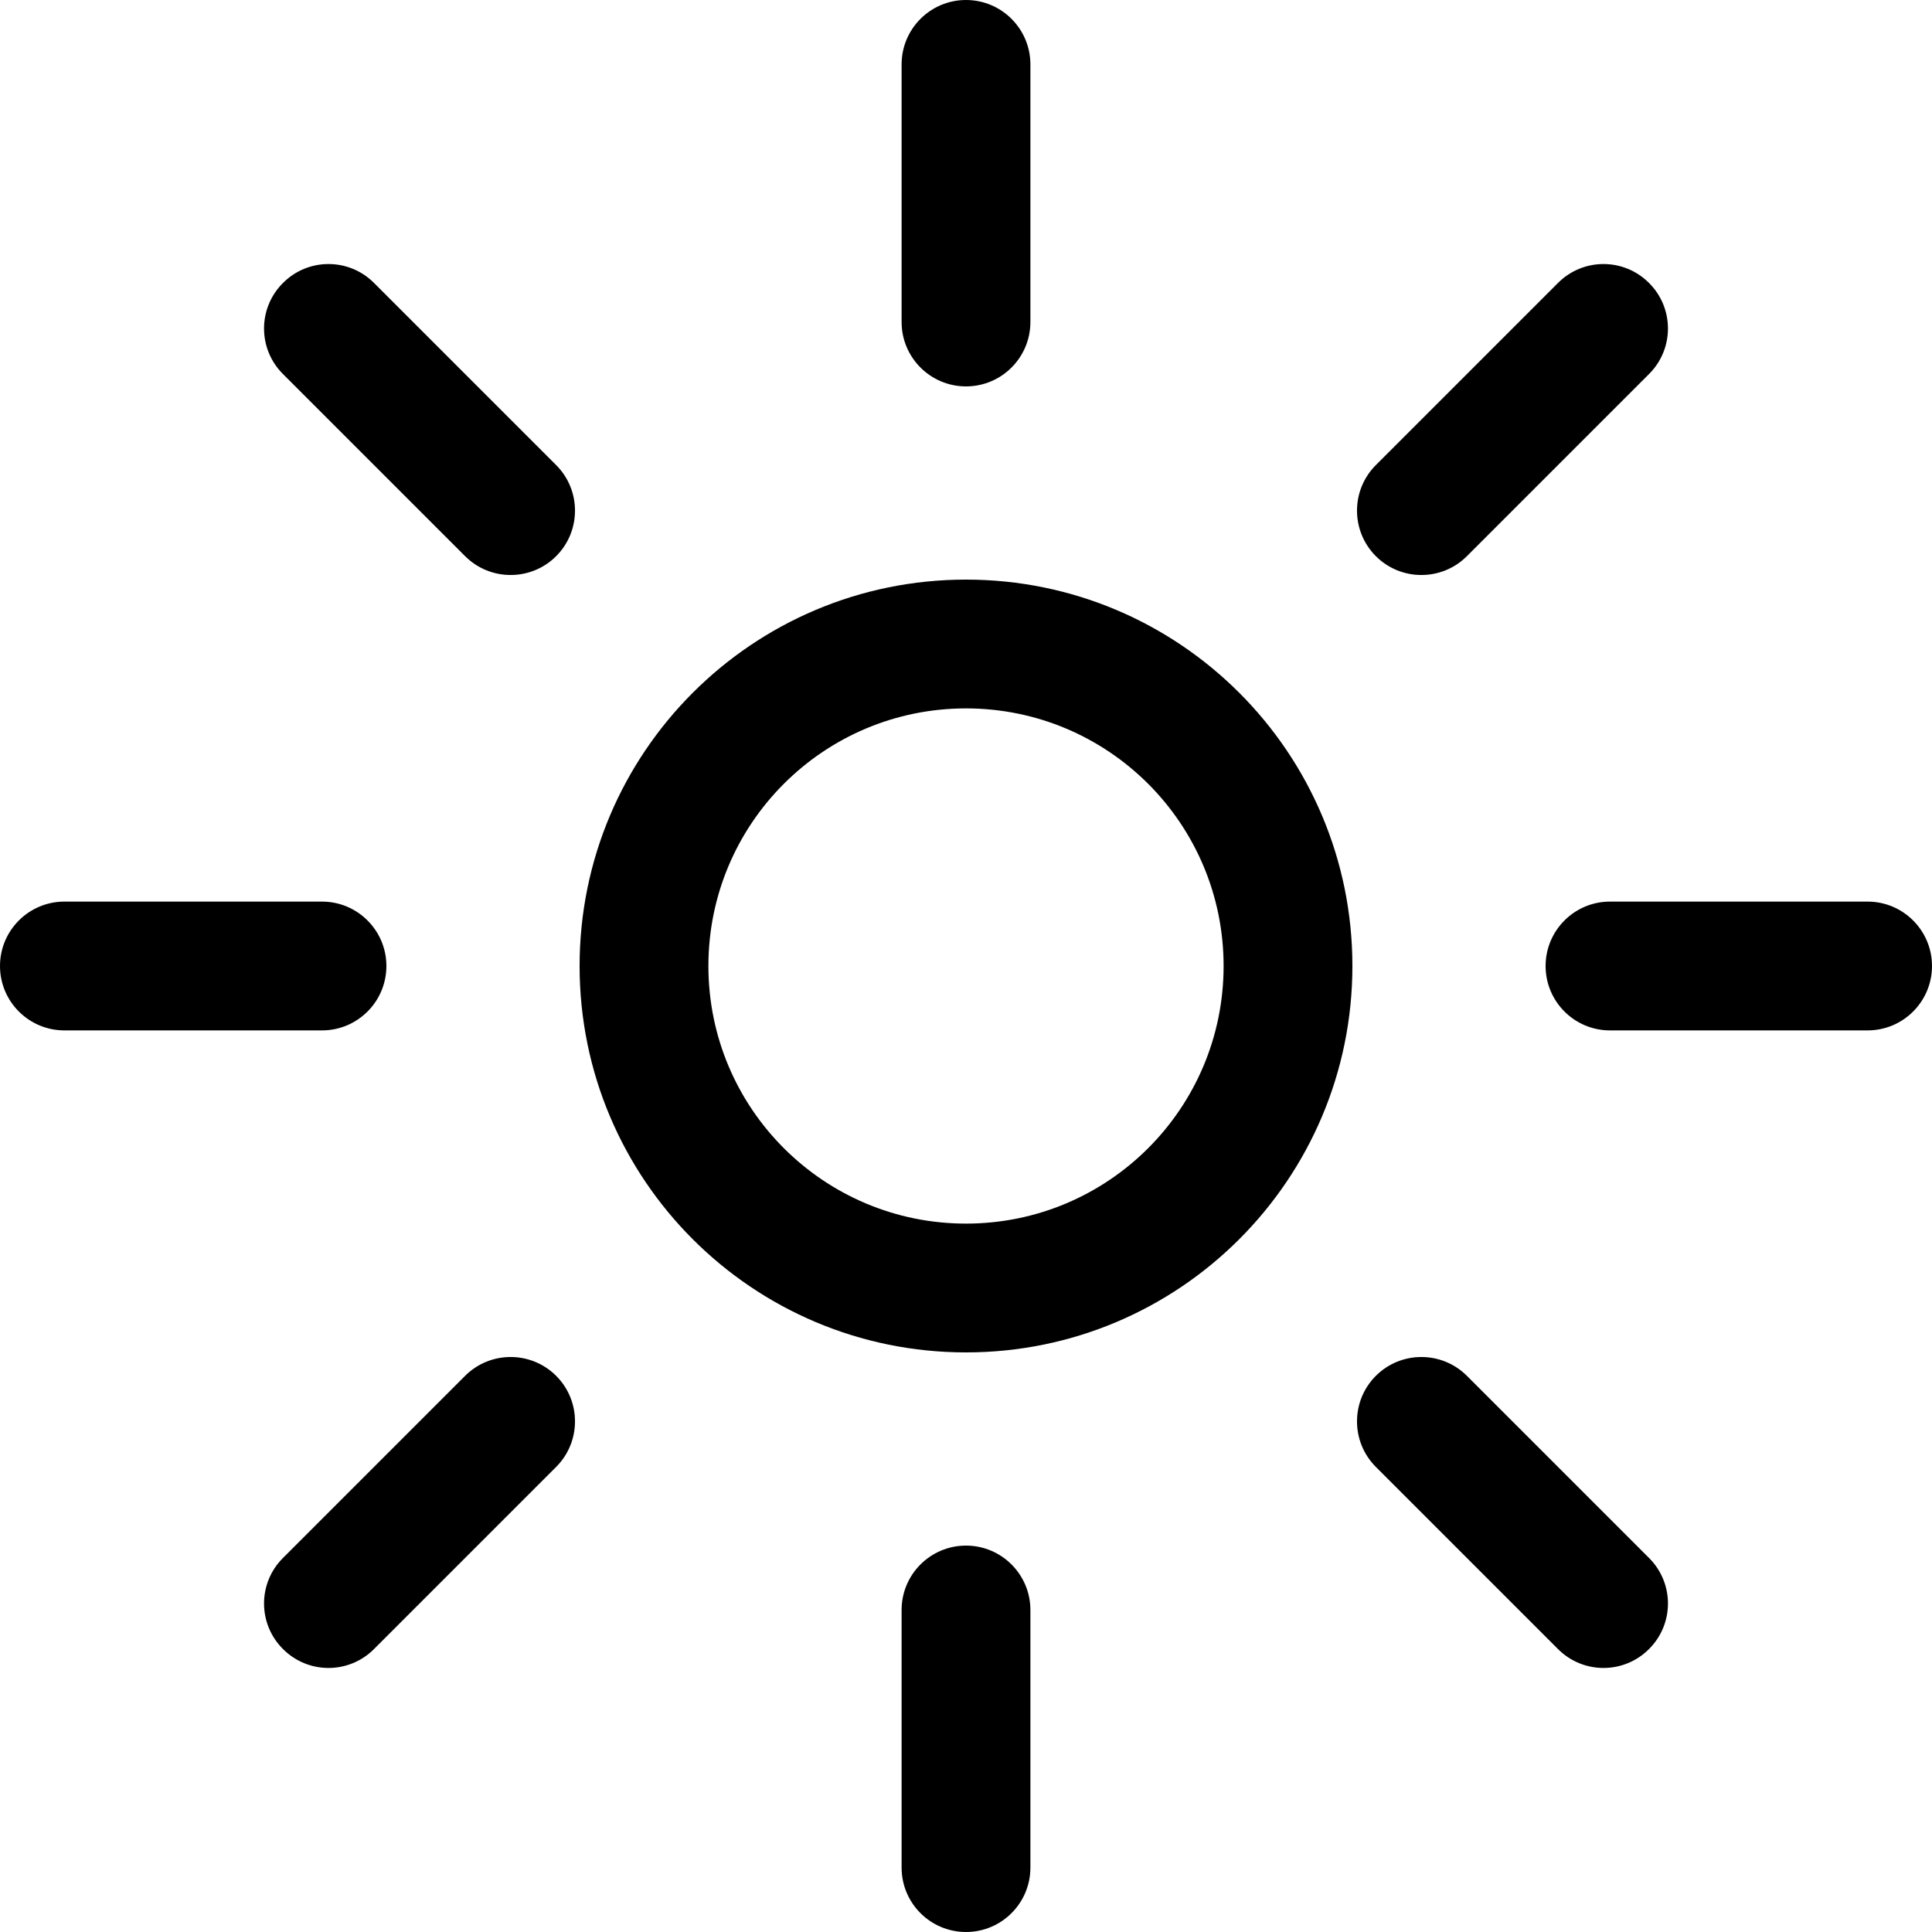
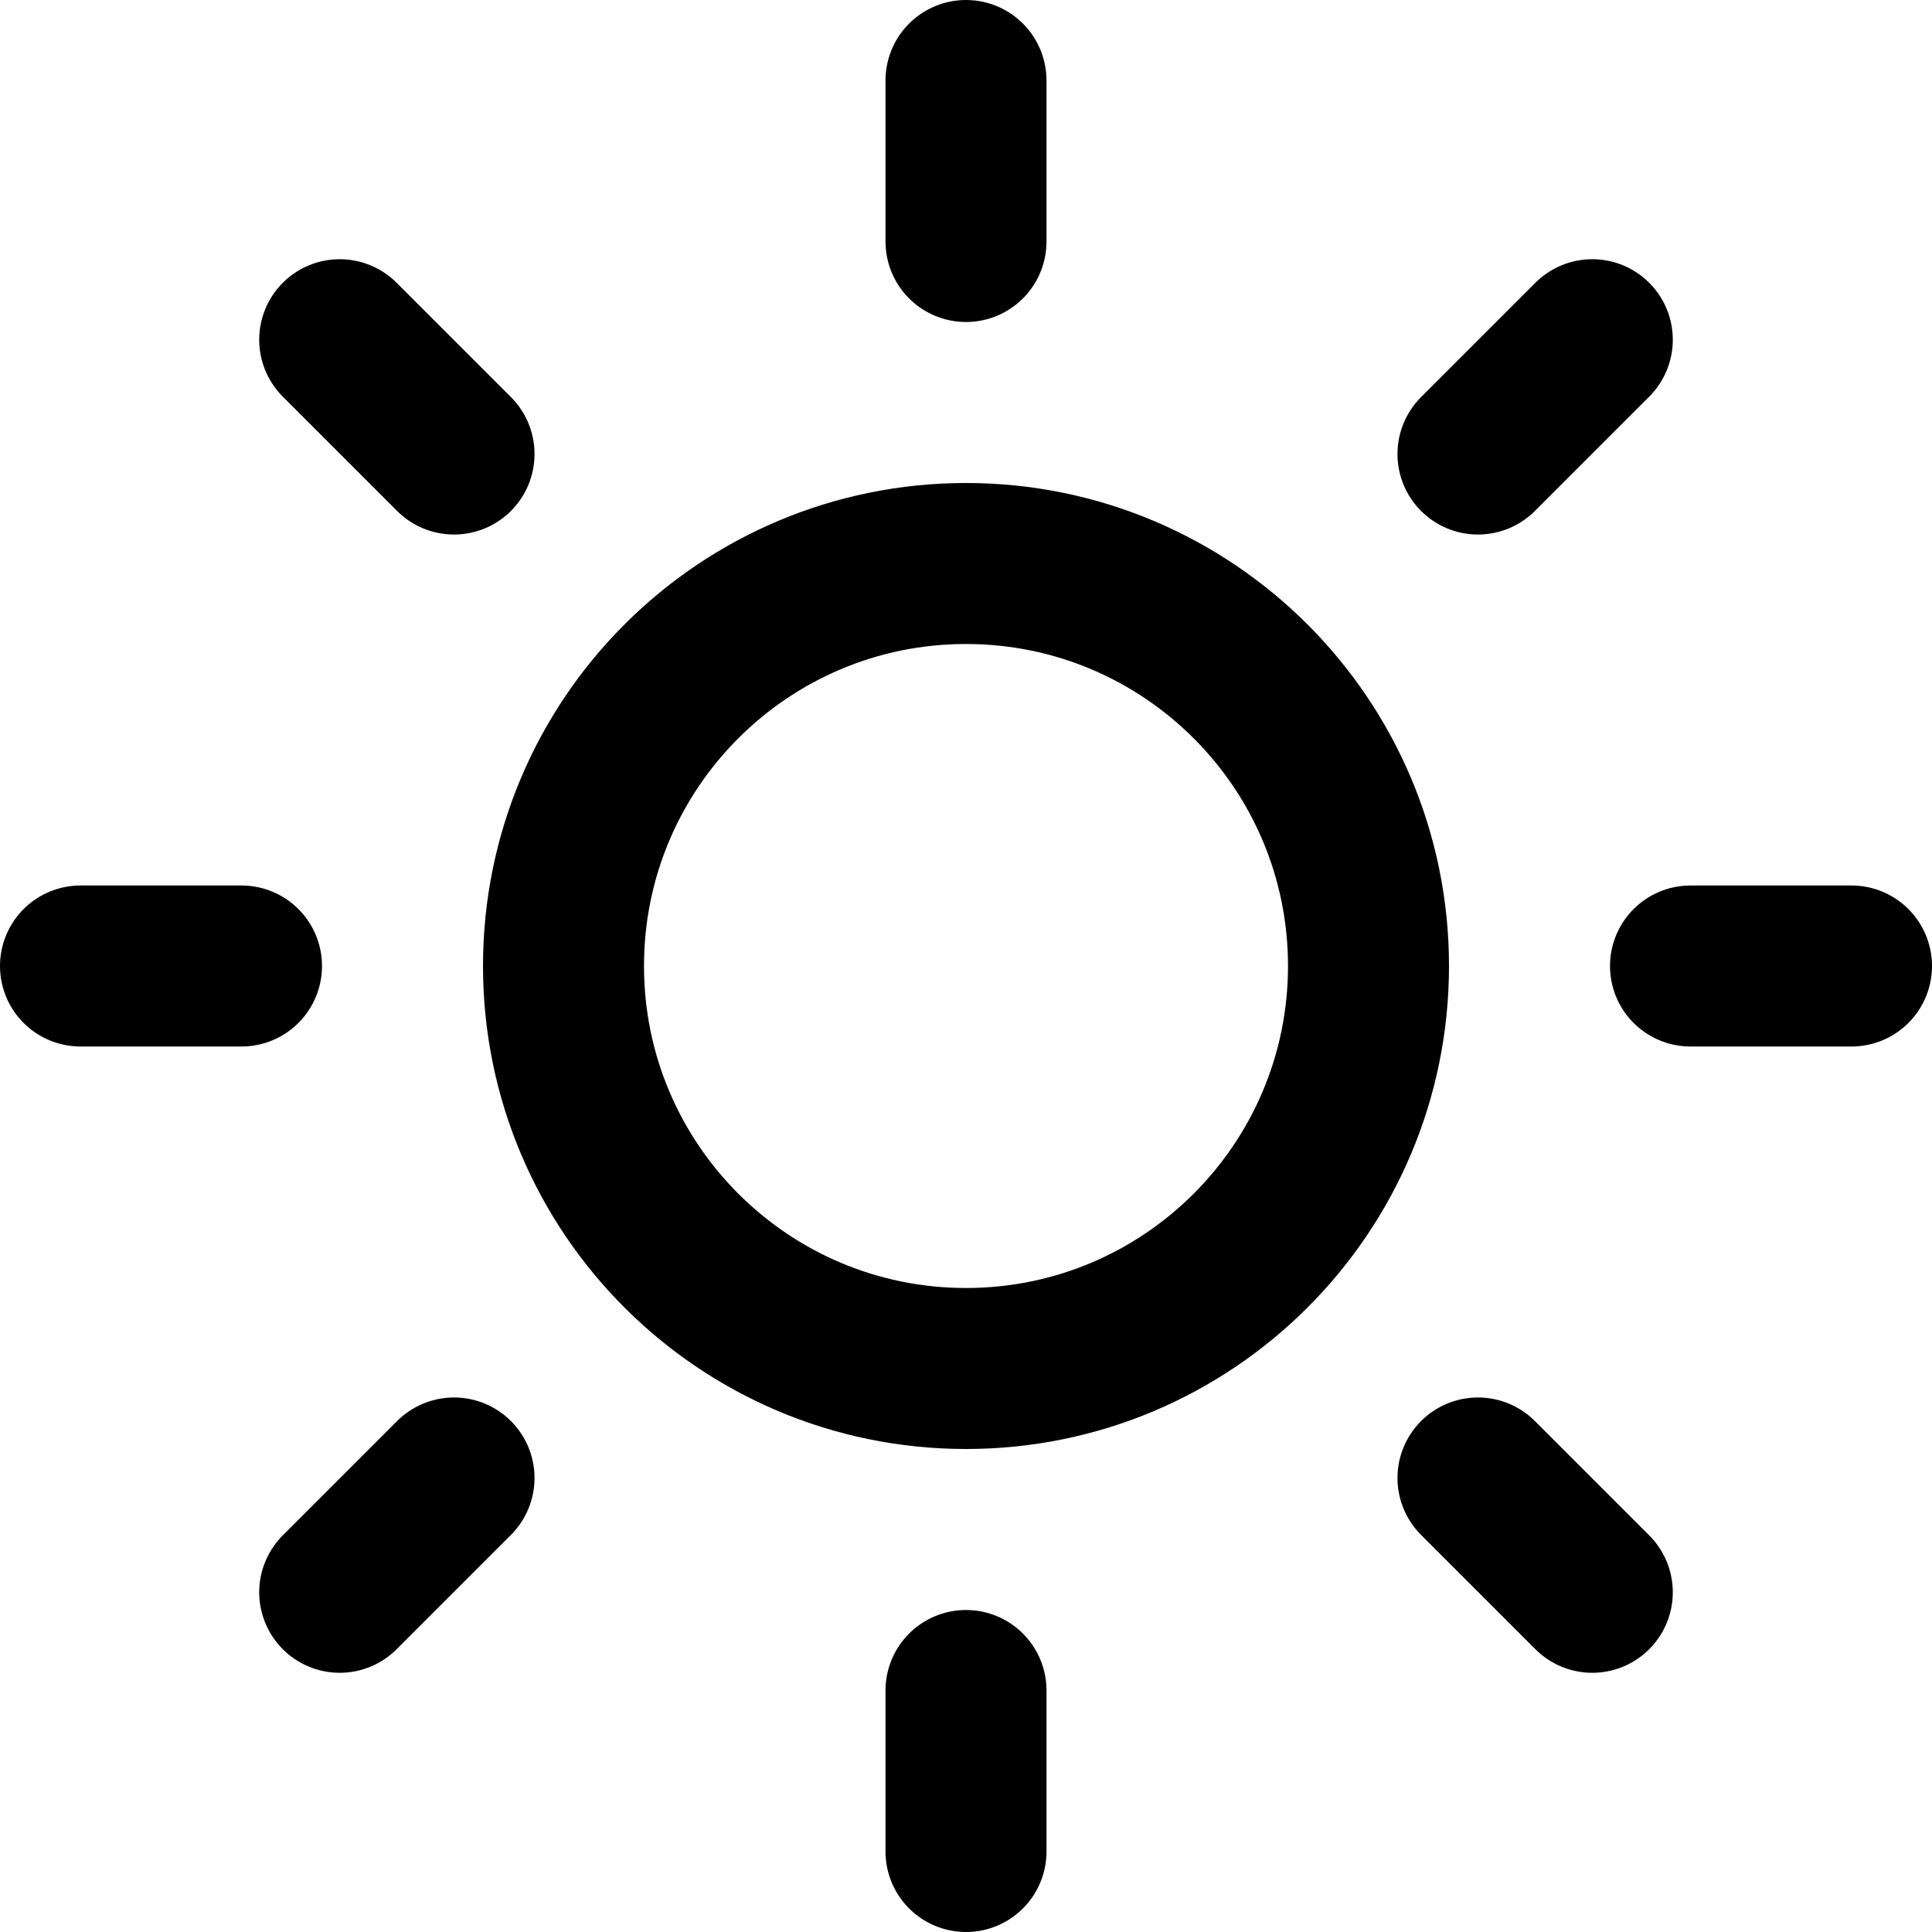
- <svg xmlns="http://www.w3.org/2000/svg" width="24" height="24" viewBox="0 0 15 15" fill="none">
-   <path fill-rule="evenodd" clip-rule="evenodd" d="M7.5 0C7.776 0 8 0.224 8 0.5V2.5C8 2.776 7.776 3 7.5 3C7.224 3 7 2.776 7 2.5V0.5C7 0.224 7.224 0 7.5 0ZM2.197 2.197C2.392 2.001 2.709 2.001 2.904 2.197L4.318 3.611C4.513 3.806 4.513 4.123 4.318 4.318C4.123 4.513 3.806 4.513 3.611 4.318L2.197 2.904C2.001 2.709 2.001 2.392 2.197 2.197ZM0.5 7C0.224 7 0 7.224 0 7.5C0 7.776 0.224 8 0.5 8H2.5C2.776 8 3 7.776 3 7.5C3 7.224 2.776 7 2.5 7H0.5ZM2.197 12.803C2.001 12.608 2.001 12.291 2.197 12.096L3.611 10.682C3.806 10.487 4.123 10.487 4.318 10.682C4.513 10.877 4.513 11.194 4.318 11.389L2.904 12.803C2.709 12.999 2.392 12.999 2.197 12.803ZM12.5 7C12.224 7 12 7.224 12 7.5C12 7.776 12.224 8 12.5 8H14.5C14.776 8 15 7.776 15 7.5C15 7.224 14.776 7 14.5 7H12.5ZM10.682 4.318C10.487 4.123 10.487 3.806 10.682 3.611L12.096 2.197C12.291 2.001 12.608 2.001 12.803 2.197C12.999 2.392 12.999 2.709 12.803 2.904L11.389 4.318C11.194 4.513 10.877 4.513 10.682 4.318ZM8 12.5C8 12.224 7.776 12 7.5 12C7.224 12 7 12.224 7 12.5V14.5C7 14.776 7.224 15 7.5 15C7.776 15 8 14.776 8 14.5V12.5ZM10.682 10.682C10.877 10.487 11.194 10.487 11.389 10.682L12.803 12.096C12.999 12.291 12.999 12.608 12.803 12.803C12.608 12.999 12.291 12.999 12.096 12.803L10.682 11.389C10.487 11.194 10.487 10.877 10.682 10.682ZM5.5 7.5C5.5 6.395 6.395 5.5 7.5 5.5C8.605 5.5 9.5 6.395 9.5 7.5C9.5 8.605 8.605 9.5 7.5 9.5C6.395 9.5 5.5 8.605 5.5 7.5ZM7.5 4.5C5.843 4.5 4.5 5.843 4.5 7.5C4.5 9.157 5.843 10.5 7.5 10.5C9.157 10.5 10.5 9.157 10.5 7.5C10.5 5.843 9.157 4.5 7.5 4.5Z" fill="currentColor" />
+ <svg xmlns="http://www.w3.org/2000/svg" stroke="black" fill="none" stroke-width="2" viewBox="0 0 24 24" stroke-linecap="round" stroke-linejoin="round" height="1em" width="1em">
+   <circle cx="12" cy="12" r="5" />
+   <line x1="12" y1="1" x2="12" y2="3" />
+   <line x1="12" y1="21" x2="12" y2="23" />
+   <line x1="4.22" y1="4.22" x2="5.64" y2="5.64" />
+   <line x1="18.36" y1="18.36" x2="19.78" y2="19.78" />
+   <line x1="1" y1="12" x2="3" y2="12" />
+   <line x1="21" y1="12" x2="23" y2="12" />
+   <line x1="4.22" y1="19.78" x2="5.64" y2="18.36" />
+   <line x1="18.36" y1="5.64" x2="19.78" y2="4.22" />
</svg>
